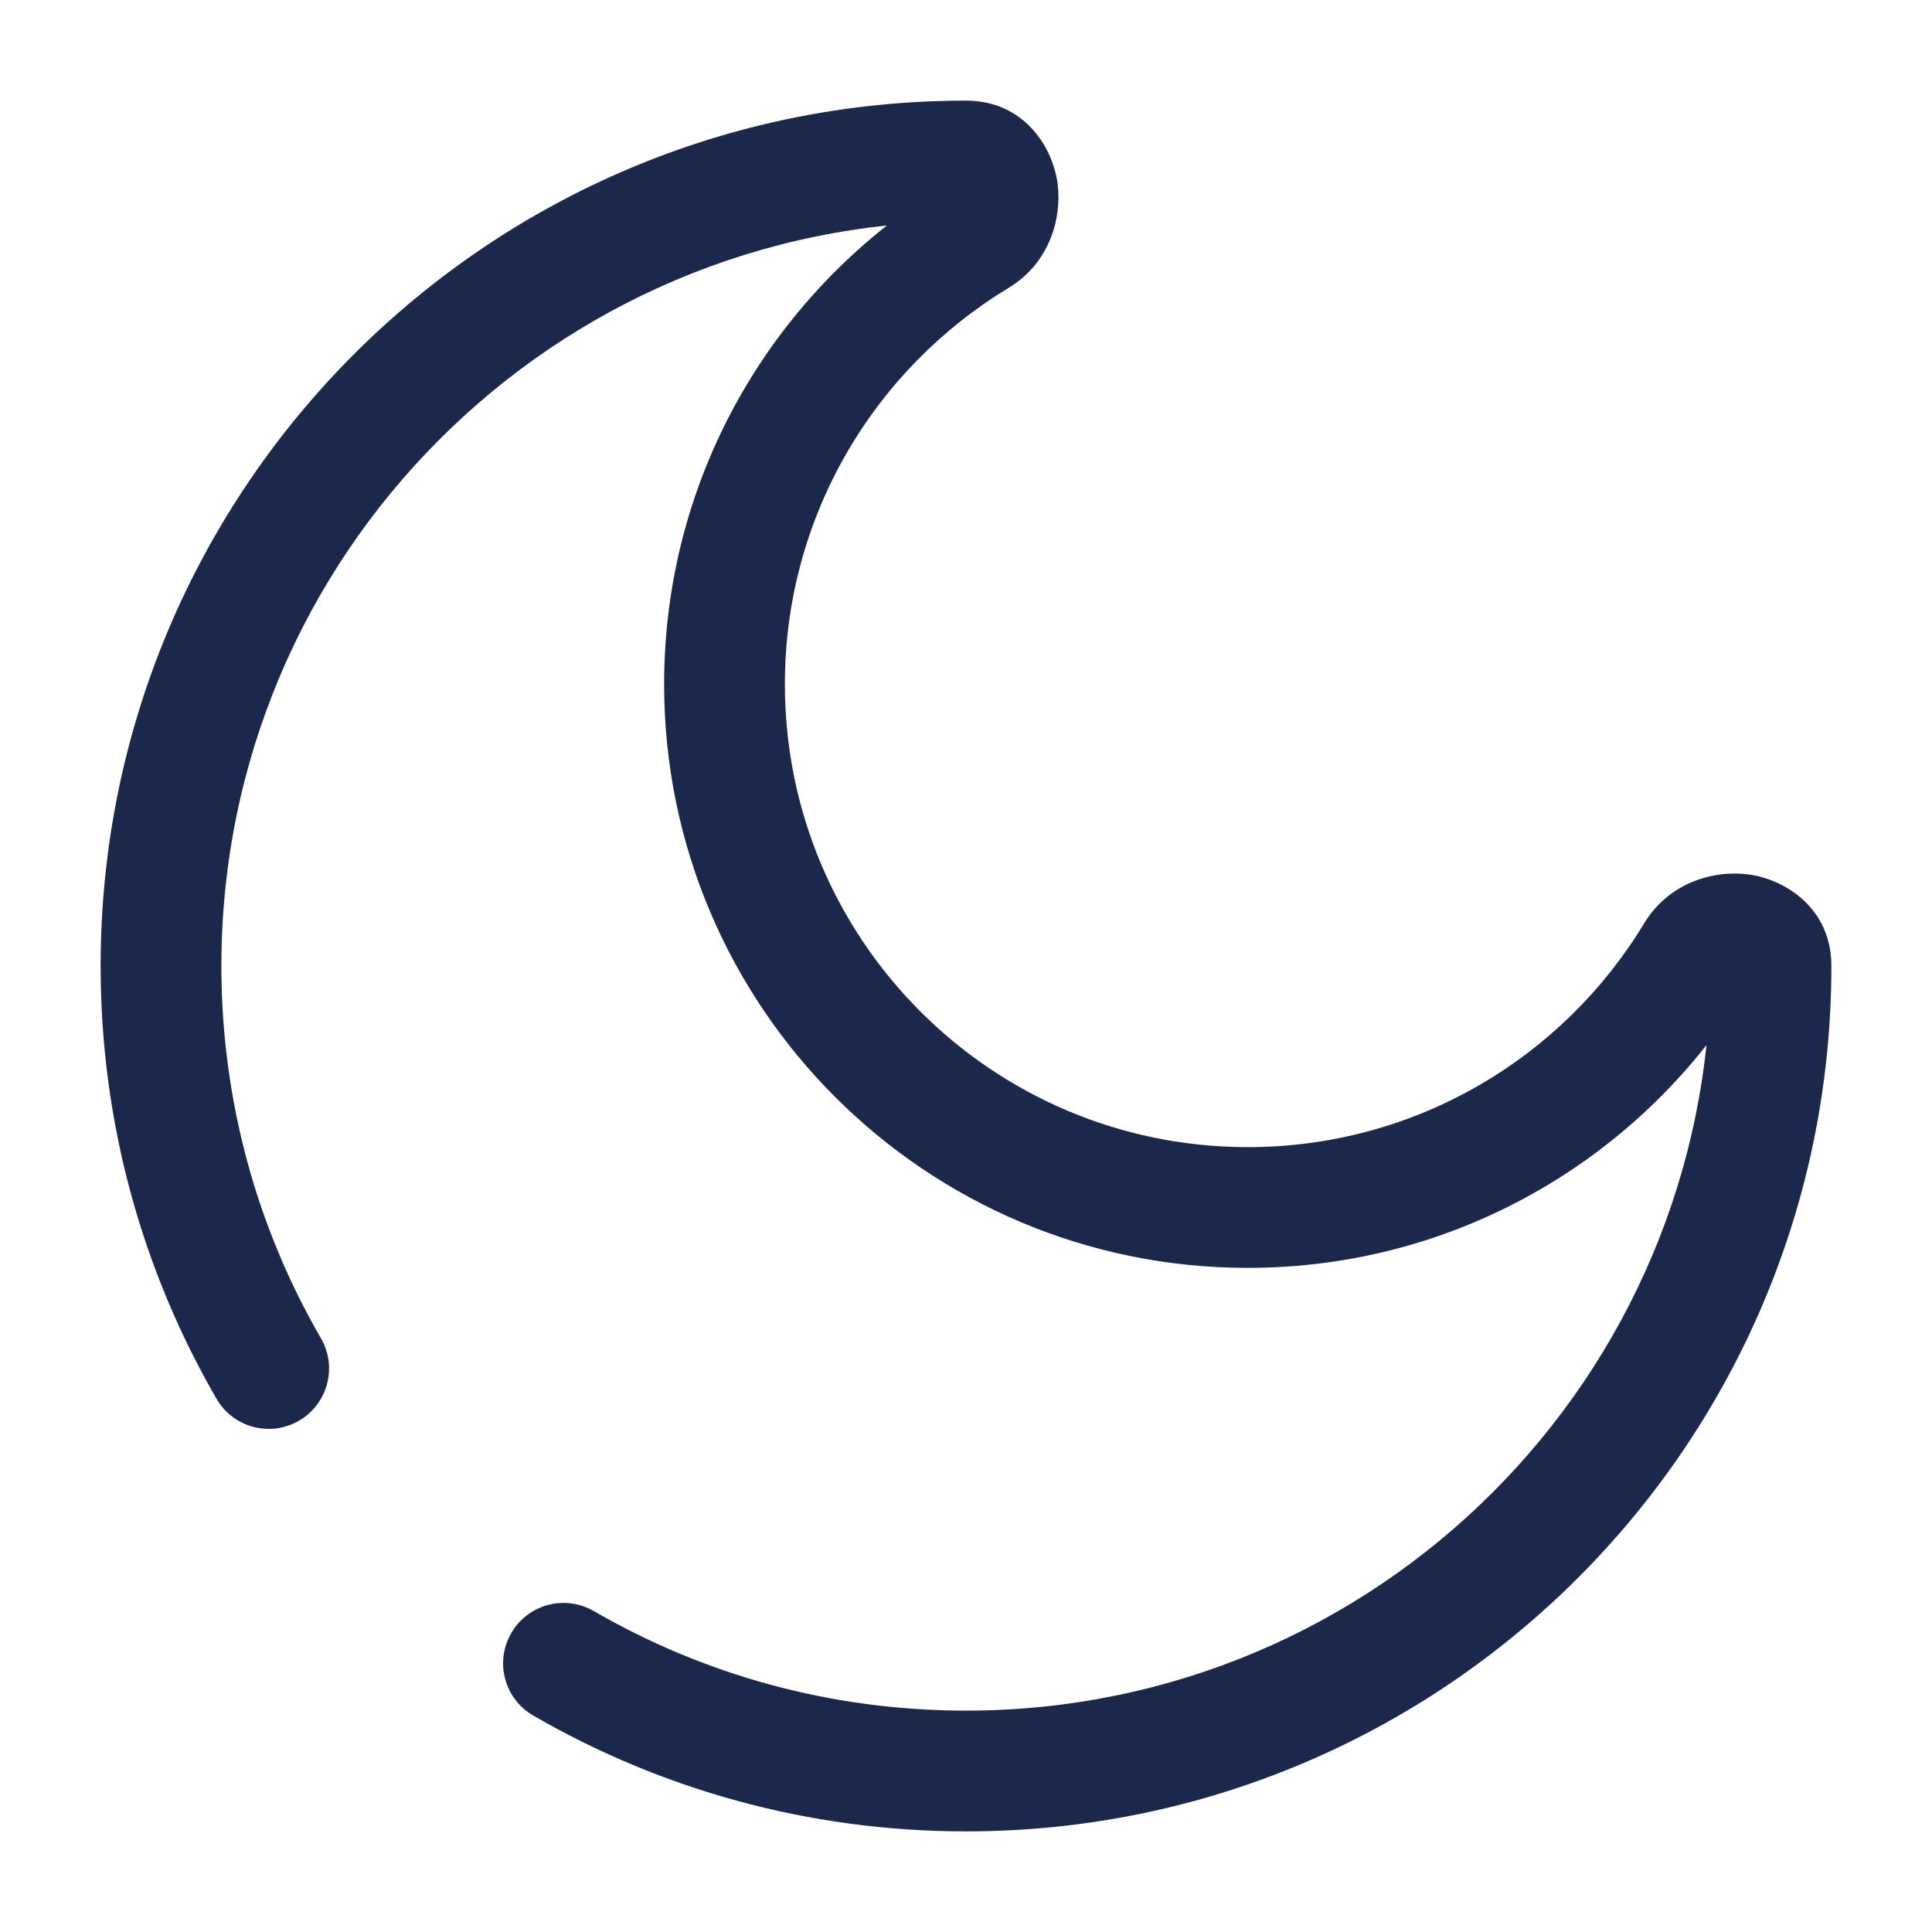
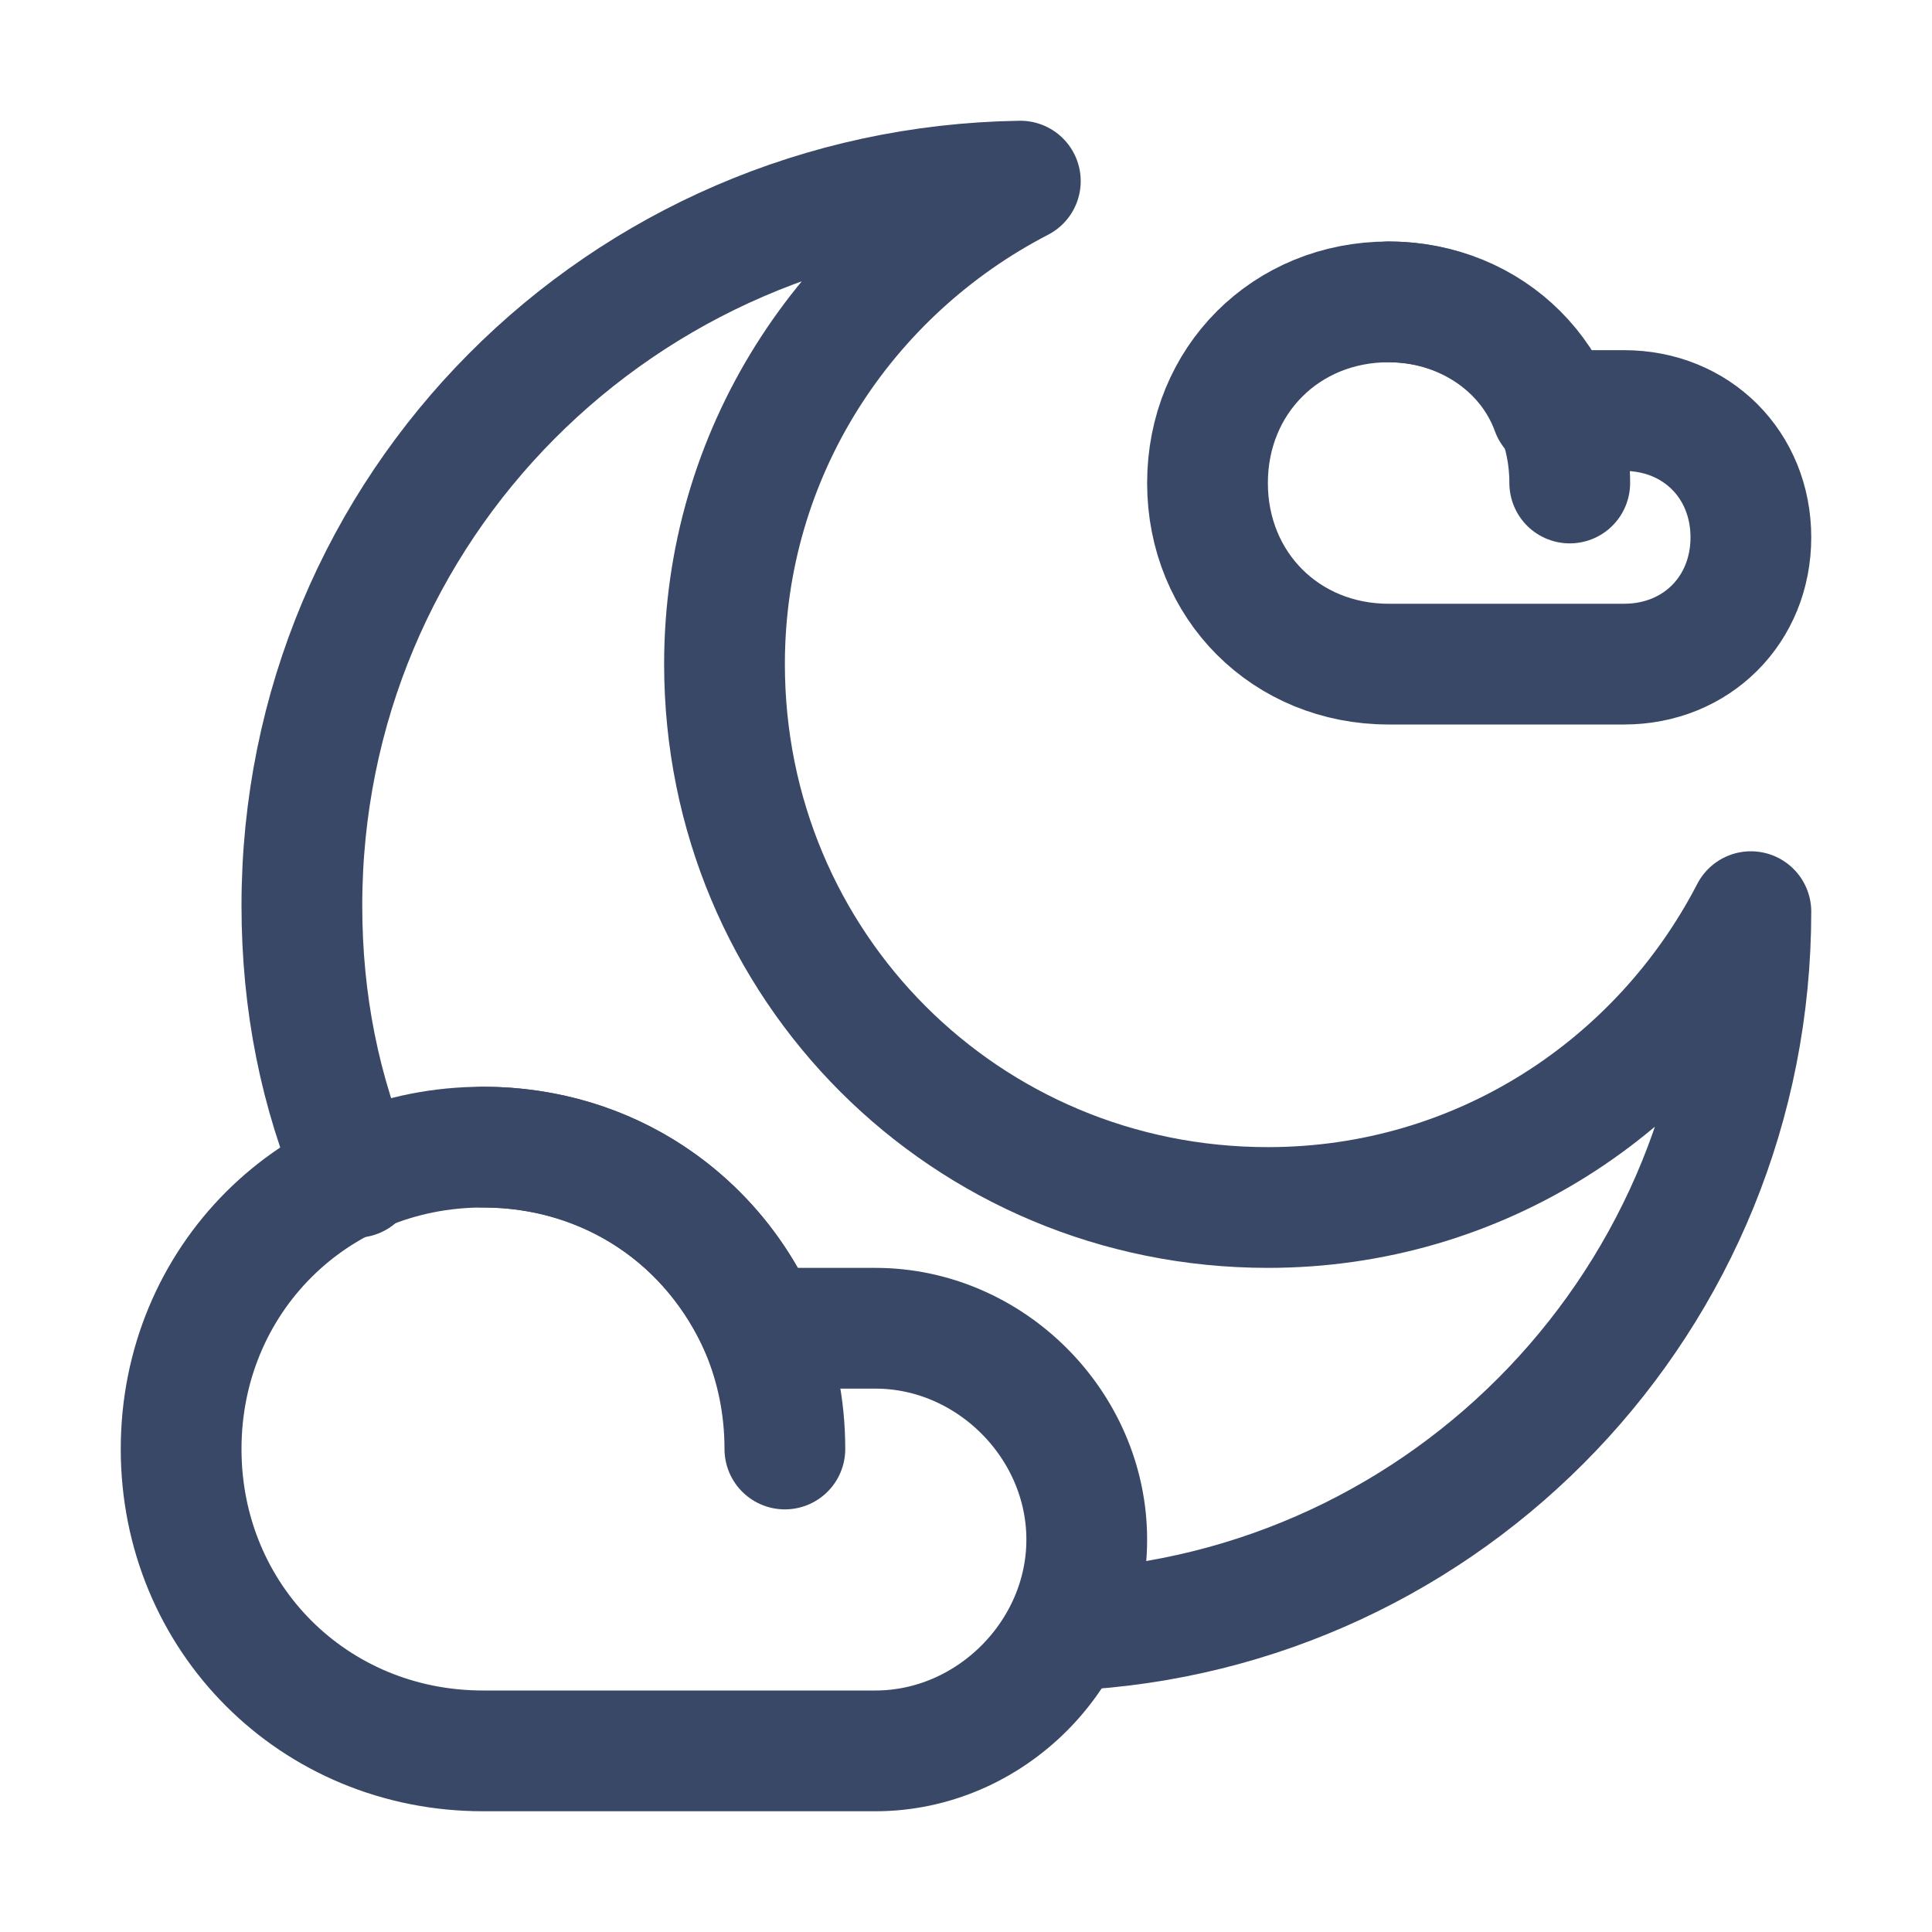
- <svg xmlns="http://www.w3.org/2000/svg" width="24" height="24" viewBox="0 0 24 24" fill="none">
-   <path d="M21.067 11.857L20.425 11.469L21.067 11.857ZM12.143 2.933L11.755 2.291V2.291L12.143 2.933ZM7.376 20.013C7.017 19.806 6.558 19.928 6.351 20.287C6.143 20.645 6.266 21.104 6.624 21.311L7.376 20.013ZM2.689 17.375C2.896 17.734 3.355 17.857 3.713 17.649C4.072 17.442 4.194 16.983 3.987 16.625L2.689 17.375ZM21.25 12C21.25 17.109 17.109 21.25 12 21.25V22.75C17.937 22.75 22.75 17.937 22.75 12H21.25ZM2.75 12C2.75 6.891 6.891 2.75 12 2.75V1.25C6.063 1.25 1.25 6.063 1.25 12H2.75ZM15.5 14.25C12.324 14.25 9.75 11.676 9.75 8.5H8.25C8.25 12.504 11.496 15.75 15.5 15.75V14.25ZM20.425 11.469C19.417 13.137 17.588 14.25 15.5 14.25V15.75C18.135 15.75 20.441 14.344 21.709 12.245L20.425 11.469ZM9.75 8.5C9.75 6.412 10.863 4.583 12.531 3.575L11.755 2.291C9.656 3.559 8.25 5.865 8.25 8.5H9.75ZM12 2.75C11.912 2.75 11.808 2.71 11.732 2.632C11.669 2.565 11.654 2.502 11.65 2.477C11.646 2.446 11.648 2.356 11.755 2.291L12.531 3.575C13.034 3.271 13.196 2.714 13.137 2.276C13.075 1.821 12.717 1.25 12 1.25V2.75ZM21.709 12.245C21.644 12.352 21.554 12.354 21.523 12.35C21.498 12.346 21.435 12.331 21.368 12.268C21.29 12.192 21.25 12.088 21.25 12H22.75C22.75 11.283 22.179 10.925 21.724 10.863C21.286 10.804 20.729 10.966 20.425 11.469L21.709 12.245ZM12 21.25C10.314 21.25 8.735 20.8 7.376 20.013L6.624 21.311C8.206 22.227 10.043 22.75 12 22.75V21.25ZM3.987 16.625C3.2 15.265 2.75 13.686 2.75 12H1.25C1.25 13.957 1.774 15.794 2.689 17.375L3.987 16.625Z" fill="#1C274C" />
+ <svg xmlns="http://www.w3.org/2000/svg" version="1.1" id="Icons" viewBox="0 0 32 32" xml:space="preserve">
+   <style type="text/css">
+ 	.st0{fill:none;stroke:#394867;stroke-width:2;stroke-linecap:round;stroke-linejoin:round;stroke-miterlimit:10;}
+ </style>
+   <path class="st0" d="M14.5,22h-1.9c-0.8-1.8-2.5-3-4.6-3c-2.8,0-5,2.2-5,5s2.2,5,5,5c0.1,0,0.2,0,0.3,0c0.1,0,0.2,0,0.2,0h6  c1.9,0,3.5-1.6,3.5-3.5S16.4,22,14.5,22z" />
+   <path class="st0" d="M8,19c2.8,0,5,2.2,5,5" />
+   <path class="st0" d="M26.9,6.8h-1.2C25.3,5.7,24.2,5,23,5c-1.7,0-3,1.3-3,3s1.3,3,3,3c0.1,0,0.1,0,0.2,0c0.1,0,0.1,0,0.1,0h3.6  c1.2,0,2.1-0.9,2.1-2.1S28.1,6.8,26.9,6.8z" />
+   <path class="st0" d="M23,5c1.7,0,3,1.3,3,3" />
+   <path class="st0" d="M17.7,27c6.3-0.3,11.3-5.5,11.3-11.9C27.5,18,24.5,20,21,20c-5,0-9-4-9-9c0-3.5,2-6.5,4.9-8  C10.3,3.1,5,8.4,5,15c0,1.6,0.3,3.1,0.9,4.5" />
</svg>
